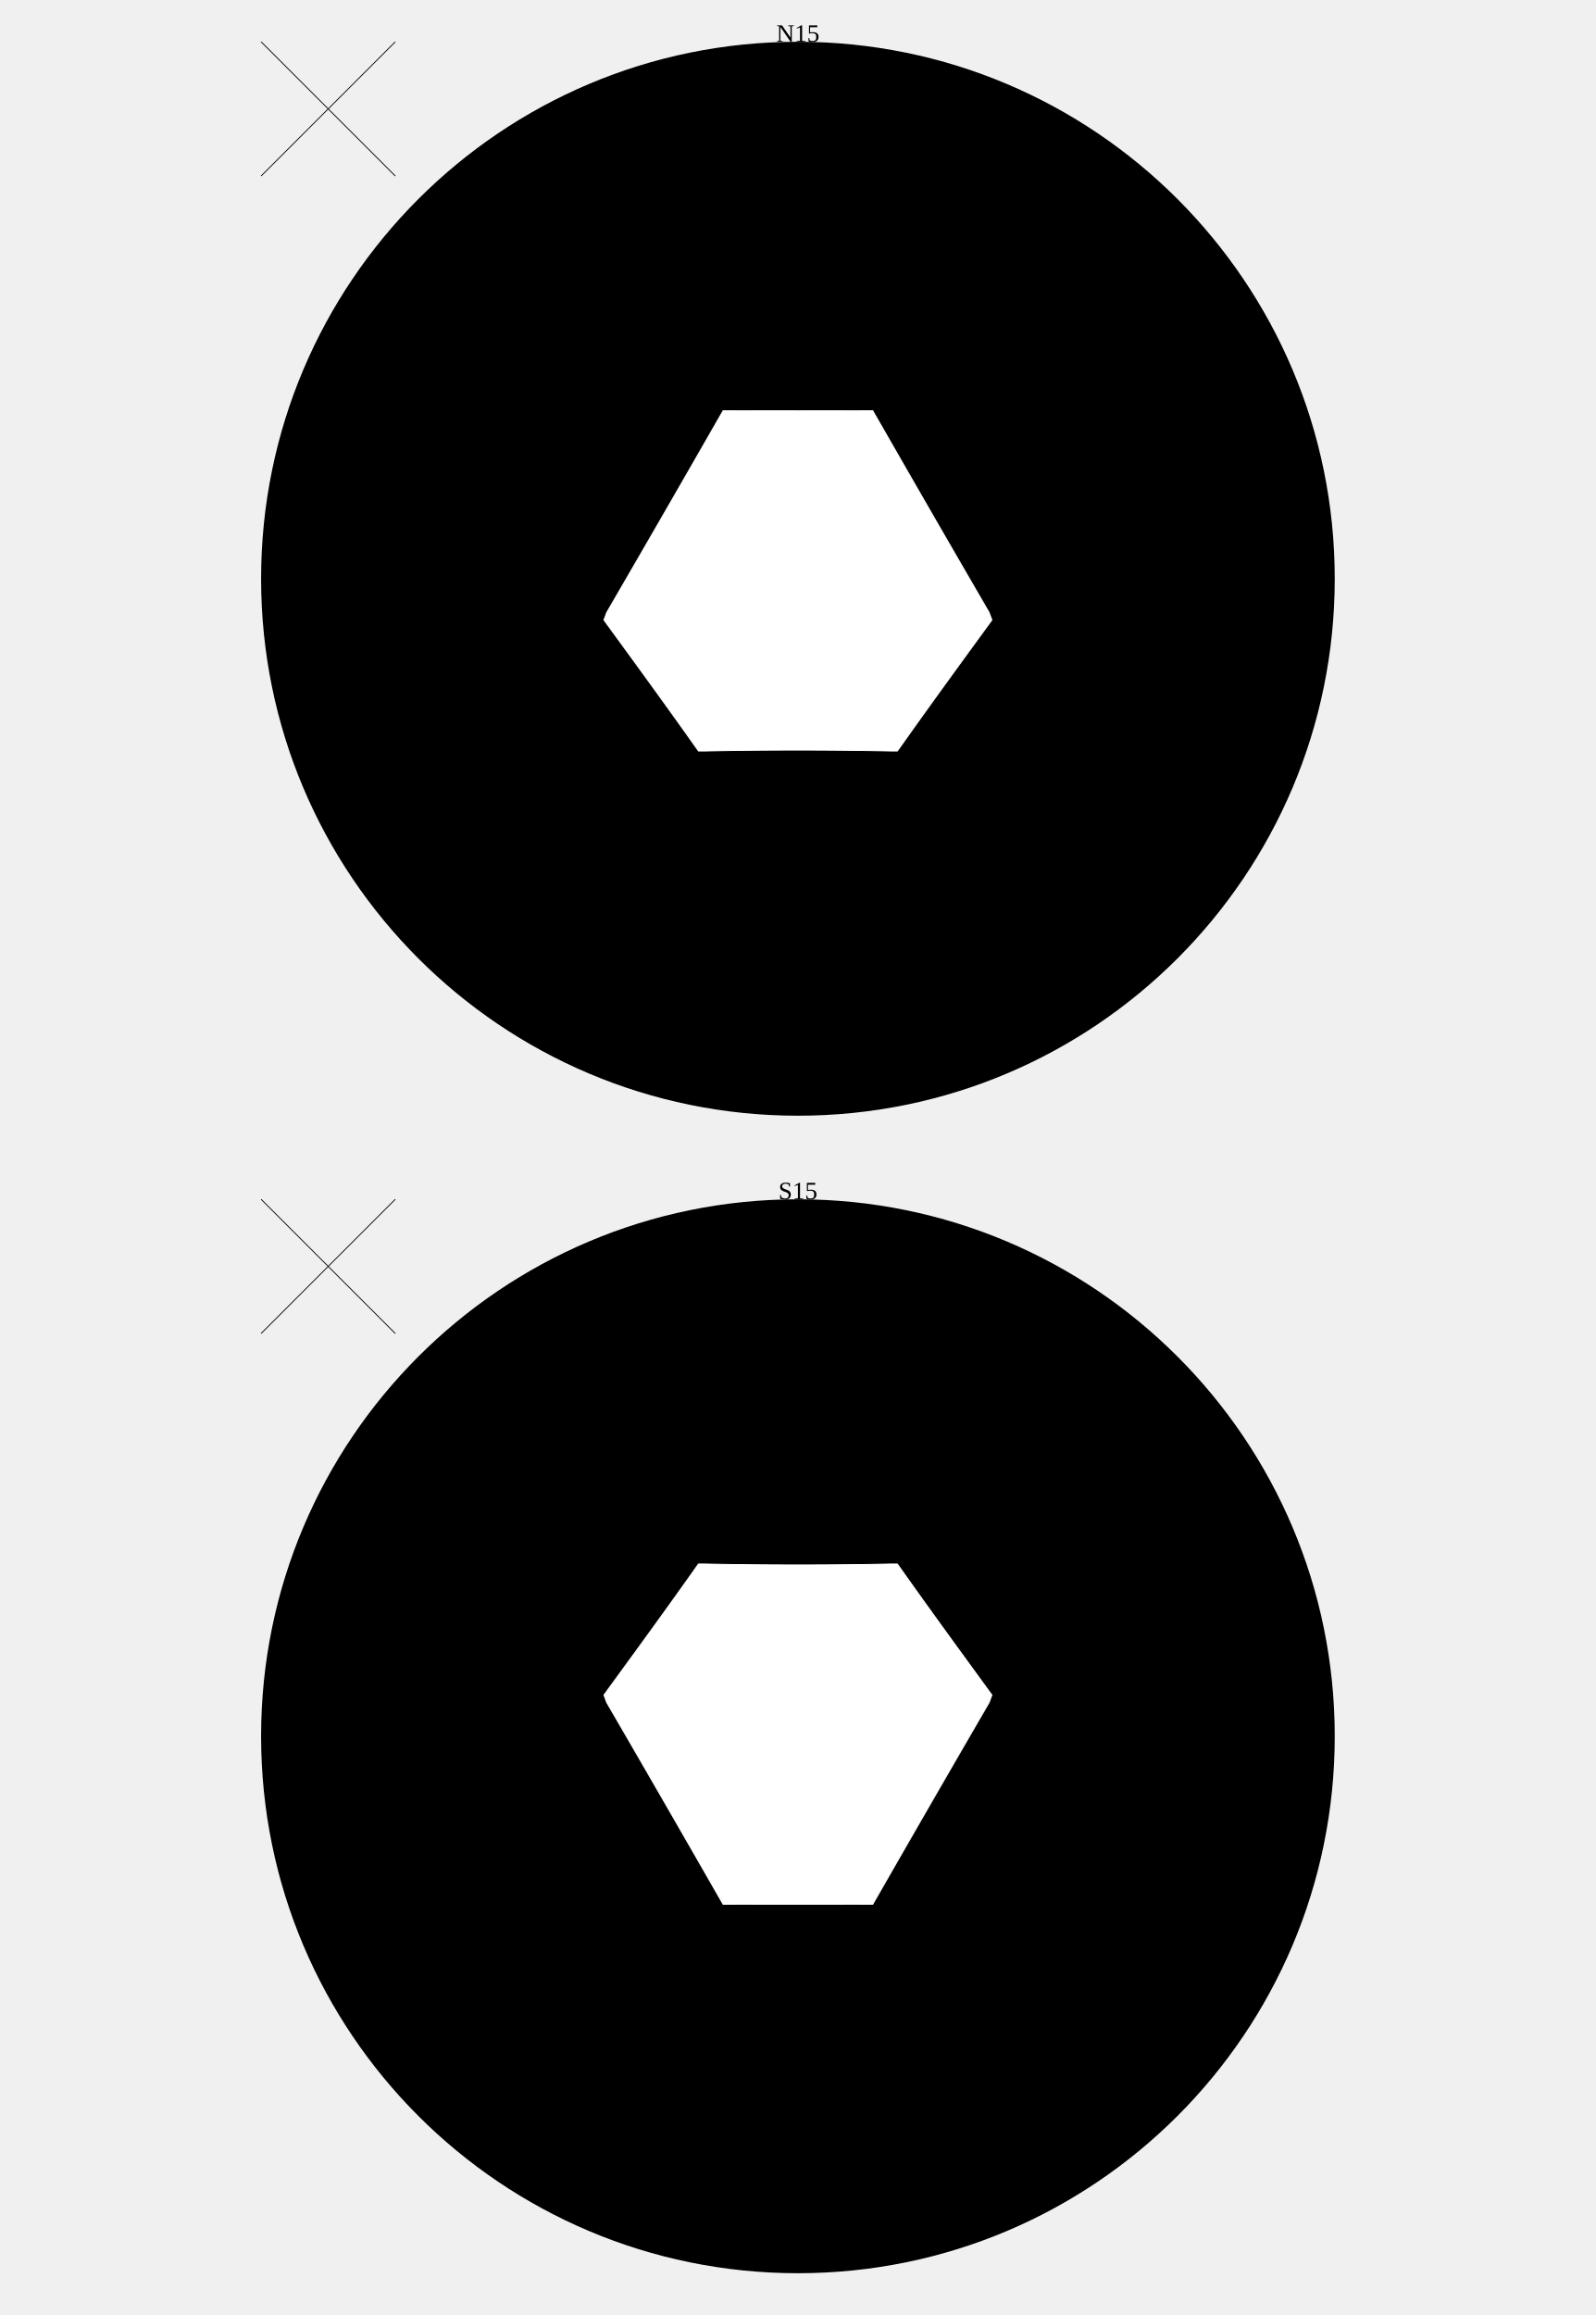
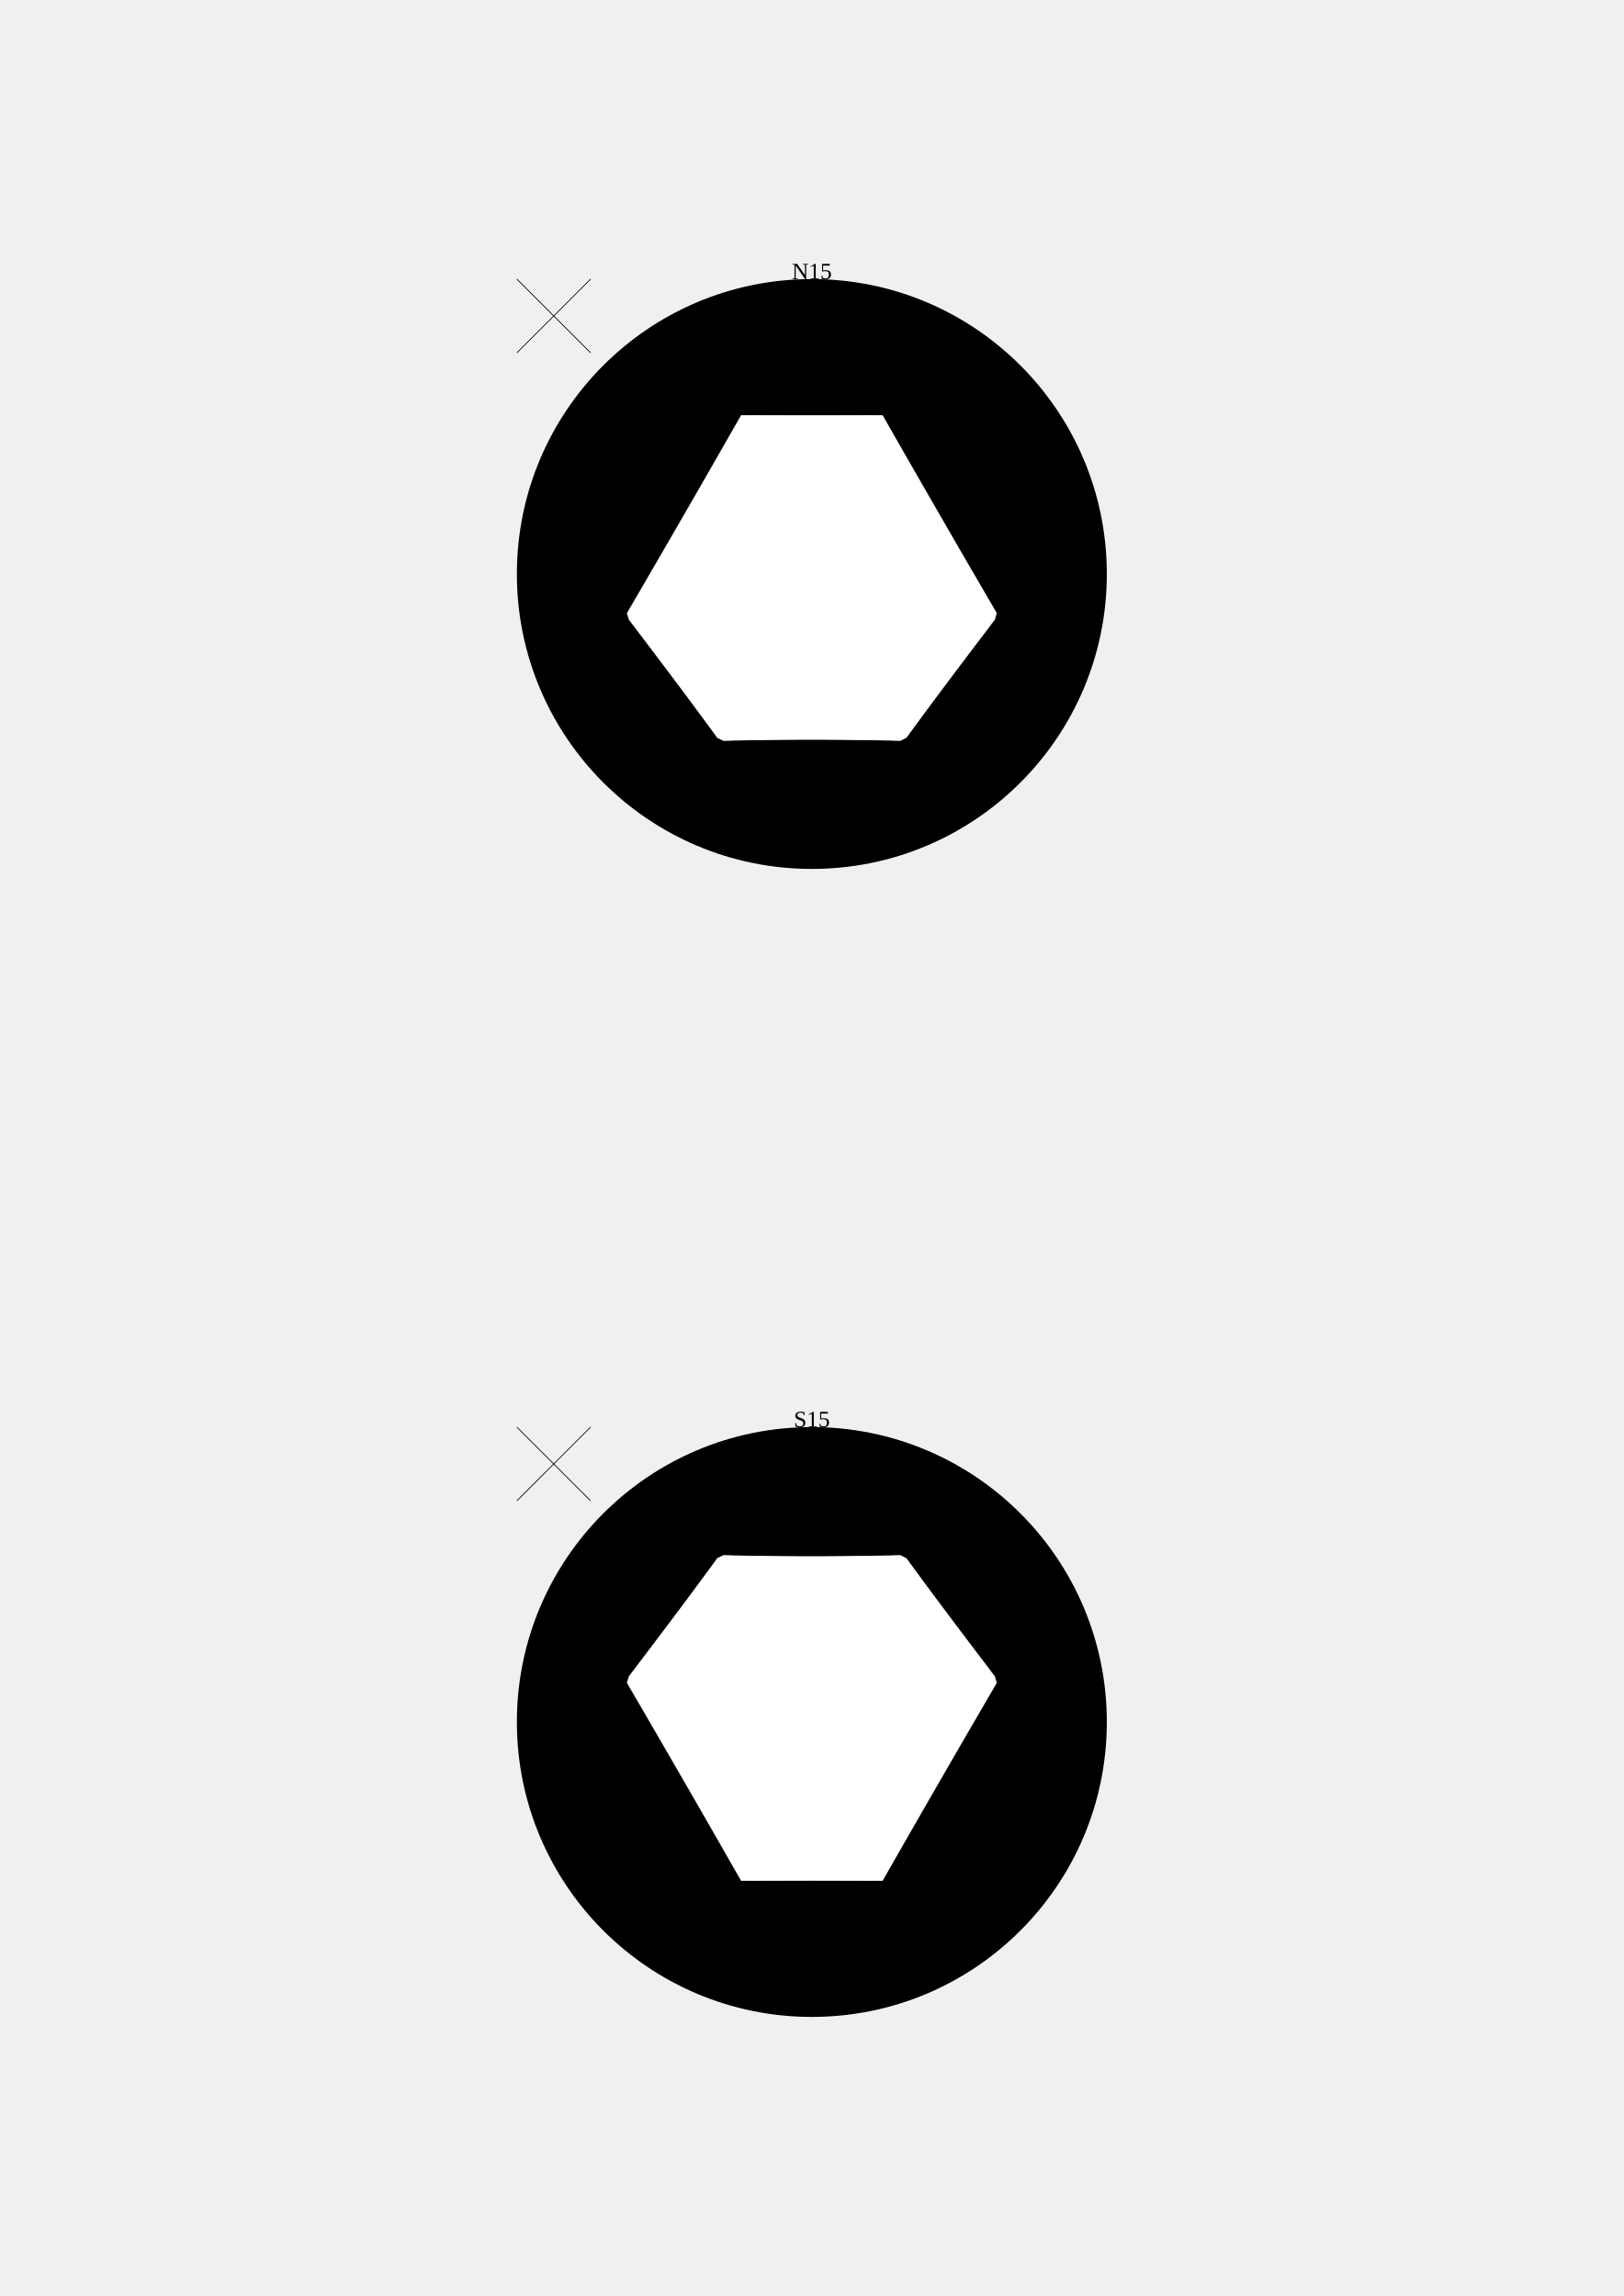
- <svg xmlns="http://www.w3.org/2000/svg" width="191.0mm" height="277.0mm" version="1.1">
-   <text x="95.5mm" y="5.0mm" text-anchor="middle" font-size="3mm" font-familiy="Verdana">N15</text>
-   <circle cx="95.5mm" cy="69.25mm" r="64.25mm" fill="black" stroke="none" stroke-width="0.1mm" />
-   <line x1="47.312mm" y1="21.062mm" x2="31.25mm" y2="5.0mm" stroke="black" stroke-width="0.1mm" />
-   <line x1="47.312mm" y1="5.0mm" x2="31.25mm" y2="21.062mm" stroke="black" stroke-width="0.1mm" />
-   <text x="95.5mm" y="143.5mm" text-anchor="middle" font-size="3mm" font-familiy="Verdana">S15</text>
-   <circle cx="95.5mm" cy="207.75mm" r="64.25mm" fill="black" stroke="none" stroke-width="0.1mm" />
-   <line x1="47.312mm" y1="159.562mm" x2="31.25mm" y2="143.5mm" stroke="black" stroke-width="0.1mm" />
-   <line x1="47.312mm" y1="143.5mm" x2="31.25mm" y2="159.562mm" stroke="black" stroke-width="0.1mm" />
-   <polygon data-plate="N15" points="438.6,261.732 440.205,264.5 441.884,267.392 443.644,270.424 445.498,273.615 447.457,276.987 448.718,280.389 446.726,283.12 444.79,285.774 442.902,288.362 441.058,290.891 439.251,293.37 437.477,295.806 435.729,298.207 434.004,300.578 432.297,302.927 430.603,305.26 428.919,307.581 427.24,309.899 425.563,312.217 423.882,314.543 422.195,316.882 420.497,319.241 418.783,321.625 417.049,324.042 415.29,326.498 413.502,329.002 411.679,331.561 409.814,334.184 407.903,336.881 405.938,339.663 402.371,339.643 398.913,339.579 395.579,339.522 392.354,339.472 389.224,339.428 386.177,339.389 383.203,339.355 380.291,339.327 377.433,339.302 374.619,339.282 371.841,339.266 369.093,339.253 366.365,339.244 363.651,339.239 360.945,339.237 358.238,339.239 355.525,339.244 352.797,339.253 350.048,339.266 347.271,339.282 344.457,339.302 341.598,339.327 338.687,339.355 335.713,339.389 332.666,339.428 329.536,339.472 326.311,339.522 322.977,339.579 319.519,339.643 315.952,339.663 313.987,336.881 312.075,334.184 310.211,331.561 308.388,329.002 306.6,326.498 304.841,324.042 303.107,321.625 301.393,319.241 299.695,316.882 298.008,314.543 296.327,312.217 294.65,309.899 292.971,307.581 291.287,305.26 289.593,302.927 287.886,300.578 286.161,298.207 284.413,295.806 282.638,293.37 280.831,290.891 278.987,288.362 277.1,285.774 275.164,283.12 273.172,280.389 274.432,276.987 276.392,273.615 278.246,270.424 280.006,267.392 281.684,264.5 283.29,261.732 284.831,259.074 286.315,256.514 287.749,254.039 289.138,251.64 290.487,249.309 291.803,247.036 293.088,244.814 294.347,242.636 295.584,240.495 296.803,238.386 298.006,236.303 299.197,234.24 300.379,232.192 301.555,230.154 302.727,228.12 303.9,226.087 305.075,224.048 306.256,221.998 307.445,219.933 308.646,217.848 309.861,215.736 311.094,213.592 312.349,211.41 313.629,209.183 314.939,206.904 316.282,204.566 317.663,202.16 319.088,199.677 320.563,197.107 322.093,194.439 323.686,191.659 325.351,188.754 327.096,185.706 330.231,185.714 333.279,185.72 336.249,185.726 339.152,185.73 341.997,185.735 344.792,185.738 347.546,185.741 350.265,185.743 352.958,185.745 355.631,185.747 358.291,185.747 360.945,185.748 363.598,185.747 366.258,185.747 368.931,185.745 371.624,185.743 374.344,185.741 377.098,185.738 379.893,185.735 382.738,185.73 385.641,185.726 388.611,185.72 391.658,185.714 394.794,185.706 396.539,188.754 398.203,191.659 399.797,194.439 401.327,197.107 402.801,199.677 404.226,202.16 405.608,204.566 406.951,206.904 408.26,209.183 409.541,211.41 410.795,213.592 412.029,215.736 413.244,217.848 414.445,219.933 415.634,221.998 416.815,224.048 417.99,226.087 419.162,228.12 420.335,230.154 421.511,232.192 422.693,234.24 423.884,236.303 425.087,238.386 426.306,240.495 427.543,242.636 428.802,244.814 430.087,247.036 431.402,249.309 432.752,251.64 434.141,254.039 435.575,256.514 437.059,259.074" fill="white" stroke="white" stroke-width="0.1mm" />
-   <polygon data-plate="S15" points="438.6,785.197 437.059,787.855 435.575,790.415 434.141,792.89 432.752,795.289 431.402,797.62 430.087,799.893 428.802,802.116 427.543,804.293 426.306,806.434 425.087,808.543 423.884,810.626 422.693,812.689 421.511,814.737 420.335,816.775 419.162,818.809 417.99,820.842 416.815,822.882 415.634,824.931 414.445,826.996 413.244,829.081 412.029,831.193 410.795,833.337 409.541,835.519 408.26,837.746 406.951,840.025 405.608,842.363 404.226,844.769 402.801,847.252 401.327,849.822 399.797,852.49 398.203,855.27 396.539,858.175 394.794,861.223 391.658,861.215 388.611,861.209 385.641,861.204 382.738,861.199 379.893,861.195 377.098,861.191 374.344,861.188 371.624,861.186 368.931,861.184 366.258,861.183 363.598,861.182 360.945,861.182 358.291,861.182 355.631,861.183 352.958,861.184 350.265,861.186 347.546,861.188 344.792,861.191 341.997,861.195 339.152,861.199 336.249,861.204 333.279,861.209 330.231,861.215 327.096,861.223 325.351,858.175 323.686,855.27 322.093,852.49 320.563,849.822 319.088,847.252 317.663,844.769 316.282,842.363 314.939,840.025 313.629,837.746 312.349,835.519 311.094,833.337 309.861,831.193 308.646,829.081 307.445,826.996 306.256,824.931 305.075,822.882 303.9,820.842 302.727,818.809 301.555,816.775 300.379,814.737 299.197,812.689 298.006,810.626 296.803,808.543 295.584,806.434 294.347,804.293 293.088,802.116 291.803,799.893 290.487,797.62 289.138,795.289 287.749,792.89 286.315,790.415 284.831,787.855 283.29,785.197 281.684,782.429 280.006,779.537 278.246,776.505 276.392,773.314 274.432,769.942 273.172,766.54 275.164,763.809 277.1,761.155 278.987,758.567 280.831,756.038 282.638,753.559 284.413,751.123 286.161,748.722 287.886,746.351 289.593,744.002 291.287,741.67 292.971,739.348 294.65,737.031 296.327,734.712 298.008,732.386 299.695,730.047 301.393,727.688 303.107,725.304 304.841,722.887 306.6,720.431 308.388,717.927 310.211,715.368 312.075,712.745 313.987,710.048 315.952,707.266 319.519,707.286 322.977,707.35 326.311,707.407 329.536,707.457 332.666,707.501 335.713,707.54 338.687,707.574 341.598,707.602 344.457,707.627 347.271,707.647 350.048,707.664 352.797,707.676 355.525,707.685 358.238,707.69 360.945,707.692 363.651,707.69 366.365,707.685 369.093,707.676 371.841,707.664 374.619,707.647 377.433,707.627 380.291,707.602 383.203,707.574 386.177,707.54 389.224,707.501 392.354,707.457 395.579,707.407 398.913,707.35 402.371,707.286 405.938,707.266 407.903,710.048 409.814,712.745 411.679,715.368 413.502,717.927 415.29,720.431 417.049,722.887 418.783,725.304 420.497,727.688 422.195,730.047 423.882,732.386 425.563,734.712 427.24,737.031 428.919,739.348 430.603,741.67 432.297,744.002 434.004,746.351 435.729,748.722 437.477,751.123 439.251,753.559 441.058,756.038 442.902,758.567 444.79,761.155 446.726,763.809 448.718,766.54 447.457,769.942 445.498,773.314 443.644,776.505 441.884,779.537 440.205,782.429" fill="white" stroke="white" stroke-width="0.1mm" />
+ <svg xmlns="http://www.w3.org/2000/svg" width="210.0mm" height="297.0mm" version="1.1">
+   <text x="105.0mm" y="36.1mm" text-anchor="middle" font-size="3mm" font-familiy="Verdana">N15</text>
+   <circle cx="105.0mm" cy="74.25mm" r="38.15mm" fill="black" stroke="none" stroke-width="0.1mm" />
+   <line x1="76.388mm" y1="45.638mm" x2="66.85mm" y2="36.1mm" stroke="black" stroke-width="0.1mm" />
+   <line x1="76.388mm" y1="36.1mm" x2="66.85mm" y2="45.638mm" stroke="black" stroke-width="0.1mm" />
+   <text x="105.0mm" y="184.6mm" text-anchor="middle" font-size="3mm" font-familiy="Verdana">S15</text>
+   <circle cx="105.0mm" cy="222.75mm" r="38.15mm" fill="black" stroke="none" stroke-width="0.1mm" />
+   <line x1="76.388mm" y1="194.137mm" x2="66.85mm" y2="184.6mm" stroke="black" stroke-width="0.1mm" />
+   <line x1="76.388mm" y1="184.6mm" x2="66.85mm" y2="194.137mm" stroke="black" stroke-width="0.1mm" />
+   <polygon data-plate="N15" points="475.902,280.63 477.539,283.448 479.251,286.392 481.047,289.479 482.939,292.729 484.939,296.162 487.063,299.805 486.127,302.889 484.046,305.633 482.02,308.303 480.043,310.91 478.11,313.461 476.214,315.965 474.349,318.429 472.511,320.86 470.695,323.264 468.896,325.649 467.11,328.021 465.332,330.385 463.558,332.747 461.783,335.115 460.004,337.494 458.215,339.889 456.413,342.309 454.592,344.759 452.749,347.247 450.876,349.78 448.97,352.367 447.024,355.016 445.032,357.737 442.987,360.541 440.118,362.005 436.499,361.921 433.01,361.846 429.637,361.78 426.366,361.722 423.182,361.672 420.076,361.628 417.036,361.59 414.052,361.558 411.115,361.531 408.217,361.51 405.35,361.494 402.504,361.482 399.674,361.475 396.85,361.473 394.027,361.475 391.197,361.482 388.351,361.494 385.483,361.51 382.585,361.531 379.649,361.558 376.665,361.59 373.625,361.628 370.518,361.672 367.335,361.722 364.063,361.78 360.691,361.846 357.202,361.921 353.582,362.005 350.713,360.541 348.668,357.737 346.676,355.016 344.73,352.367 342.824,349.78 340.952,347.247 339.108,344.759 337.288,342.309 335.485,339.889 333.697,337.494 331.918,335.115 330.143,332.747 328.369,330.385 326.591,328.021 324.804,325.649 323.006,323.264 321.189,320.86 319.352,318.429 317.487,315.965 315.591,313.461 313.657,310.91 311.681,308.303 309.655,305.633 307.574,302.889 306.637,299.805 308.762,296.162 310.762,292.729 312.654,289.479 314.45,286.392 316.162,283.448 317.799,280.63 319.37,277.924 320.883,275.318 322.344,272.799 323.759,270.358 325.134,267.984 326.473,265.671 327.782,263.409 329.064,261.192 330.323,259.014 331.563,256.867 332.788,254.747 334,252.647 335.202,250.562 336.399,248.487 337.592,246.417 338.784,244.346 339.98,242.27 341.18,240.183 342.39,238.08 343.611,235.956 344.846,233.805 346.1,231.621 347.376,229.398 348.678,227.129 350.009,224.807 351.375,222.424 352.779,219.971 354.228,217.44 355.727,214.819 357.283,212.097 358.903,209.261 360.595,206.296 362.37,203.186 365.565,203.196 368.67,203.205 371.696,203.213 374.654,203.22 377.552,203.226 380.399,203.232 383.204,203.236 385.974,203.239 388.717,203.242 391.439,203.244 394.148,203.245 396.85,203.245 399.553,203.245 402.262,203.244 404.984,203.242 407.727,203.239 410.497,203.236 413.302,203.232 416.149,203.226 419.047,203.22 422.005,203.213 425.031,203.205 428.136,203.196 431.331,203.186 433.105,206.296 434.798,209.261 436.418,212.097 437.974,214.819 439.473,217.44 440.922,219.971 442.326,222.424 443.692,224.807 445.023,227.129 446.324,229.398 447.6,231.621 448.854,233.805 450.09,235.956 451.311,238.08 452.521,240.183 453.721,242.27 454.916,244.346 456.109,246.417 457.302,248.487 458.499,250.562 459.701,252.647 460.913,254.747 462.138,256.867 463.378,259.014 464.637,261.192 465.919,263.409 467.228,265.671 468.567,267.984 469.942,270.358 471.357,272.799 472.818,275.318 474.33,277.924" fill="white" stroke="white" stroke-width="0.1mm" />
+   <polygon data-plate="S15" points="475.902,841.89 474.33,844.595 472.818,847.202 471.357,849.721 469.942,852.162 468.567,854.535 467.228,856.849 465.919,859.111 464.637,861.327 463.378,863.506 462.138,865.652 460.913,867.773 459.701,869.873 458.499,871.958 457.302,874.033 456.109,876.103 454.916,878.173 453.721,880.25 452.521,882.336 451.311,884.439 450.09,886.563 448.854,888.714 447.6,890.898 446.324,893.122 445.023,895.391 443.692,897.713 442.326,900.096 440.922,902.549 439.473,905.08 437.974,907.701 436.418,910.423 434.798,913.259 433.105,916.223 431.331,919.334 428.136,919.324 425.031,919.314 422.005,919.306 419.047,919.299 416.149,919.293 413.302,919.288 410.497,919.284 407.727,919.28 404.984,919.278 402.262,919.276 399.553,919.275 396.85,919.274 394.148,919.275 391.439,919.276 388.717,919.278 385.974,919.28 383.204,919.284 380.399,919.288 377.552,919.293 374.654,919.299 371.696,919.306 368.67,919.314 365.565,919.324 362.37,919.334 360.595,916.223 358.903,913.259 357.283,910.423 355.727,907.701 354.228,905.08 352.779,902.549 351.375,900.096 350.009,897.713 348.678,895.391 347.376,893.122 346.1,890.898 344.846,888.714 343.611,886.563 342.39,884.439 341.18,882.336 339.98,880.25 338.784,878.173 337.592,876.103 336.399,874.033 335.202,871.958 334,869.873 332.788,867.773 331.563,865.652 330.323,863.506 329.064,861.327 327.782,859.111 326.473,856.849 325.134,854.535 323.759,852.162 322.344,849.721 320.883,847.202 319.37,844.595 317.799,841.89 316.162,839.072 314.45,836.128 312.654,833.04 310.762,829.791 308.762,826.357 306.637,822.714 307.574,819.631 309.655,816.887 311.681,814.216 313.657,811.61 315.591,809.059 317.487,806.555 319.352,804.091 321.189,801.66 323.006,799.255 324.804,796.87 326.591,794.499 328.369,792.135 330.143,789.772 331.918,787.405 333.697,785.026 335.485,782.63 337.288,780.211 339.108,777.761 340.952,775.273 342.824,772.74 344.73,770.153 346.676,767.504 348.668,764.782 350.713,761.978 353.582,760.514 357.202,760.599 360.691,760.673 364.063,760.739 367.335,760.797 370.518,760.848 373.625,760.892 376.665,760.93 379.649,760.962 382.585,760.988 385.483,761.01 388.351,761.026 391.197,761.038 394.027,761.045 396.85,761.047 399.674,761.045 402.504,761.038 405.35,761.026 408.217,761.01 411.115,760.988 414.052,760.962 417.036,760.93 420.076,760.892 423.182,760.848 426.366,760.797 429.637,760.739 433.01,760.673 436.499,760.599 440.118,760.514 442.987,761.978 445.032,764.782 447.024,767.504 448.97,770.153 450.876,772.74 452.749,775.273 454.592,777.761 456.413,780.211 458.215,782.63 460.004,785.026 461.783,787.405 463.558,789.772 465.332,792.135 467.11,794.499 468.896,796.87 470.695,799.255 472.511,801.66 474.349,804.091 476.214,806.555 478.11,809.059 480.043,811.61 482.02,814.216 484.046,816.887 486.127,819.631 487.063,822.714 484.939,826.357 482.939,829.791 481.047,833.04 479.251,836.128 477.539,839.072" fill="white" stroke="white" stroke-width="0.1mm" />
</svg>
